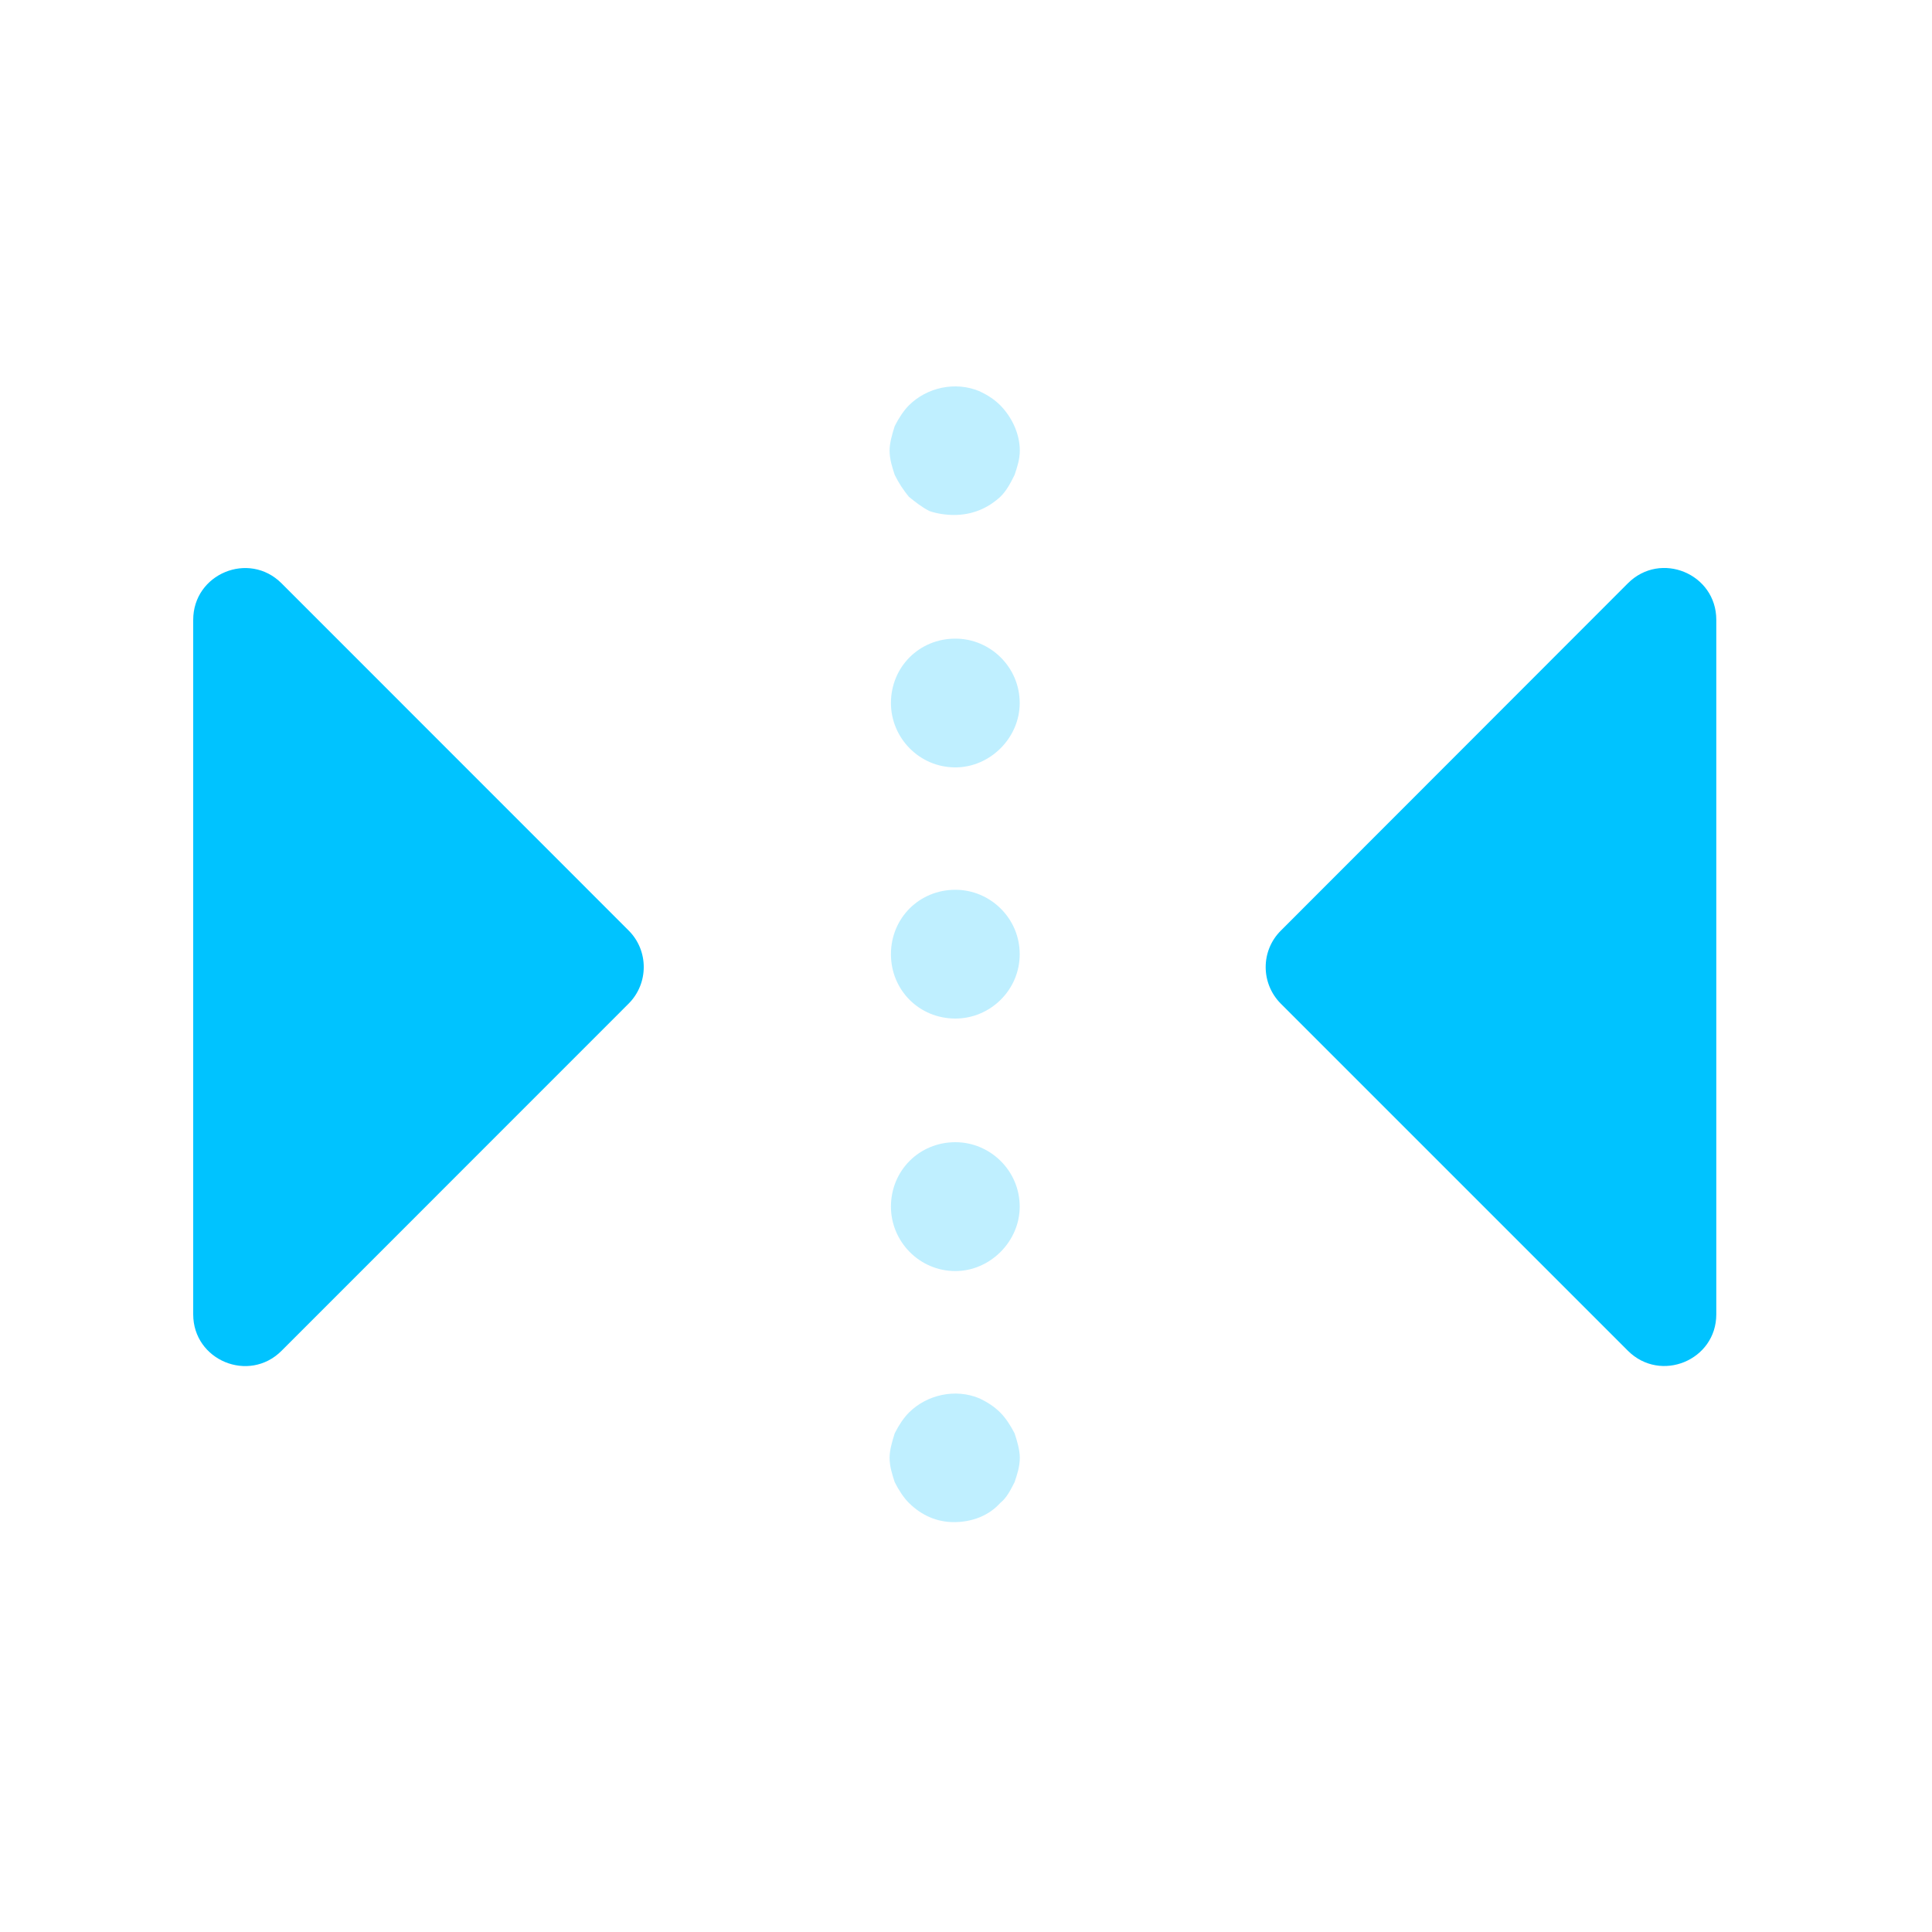
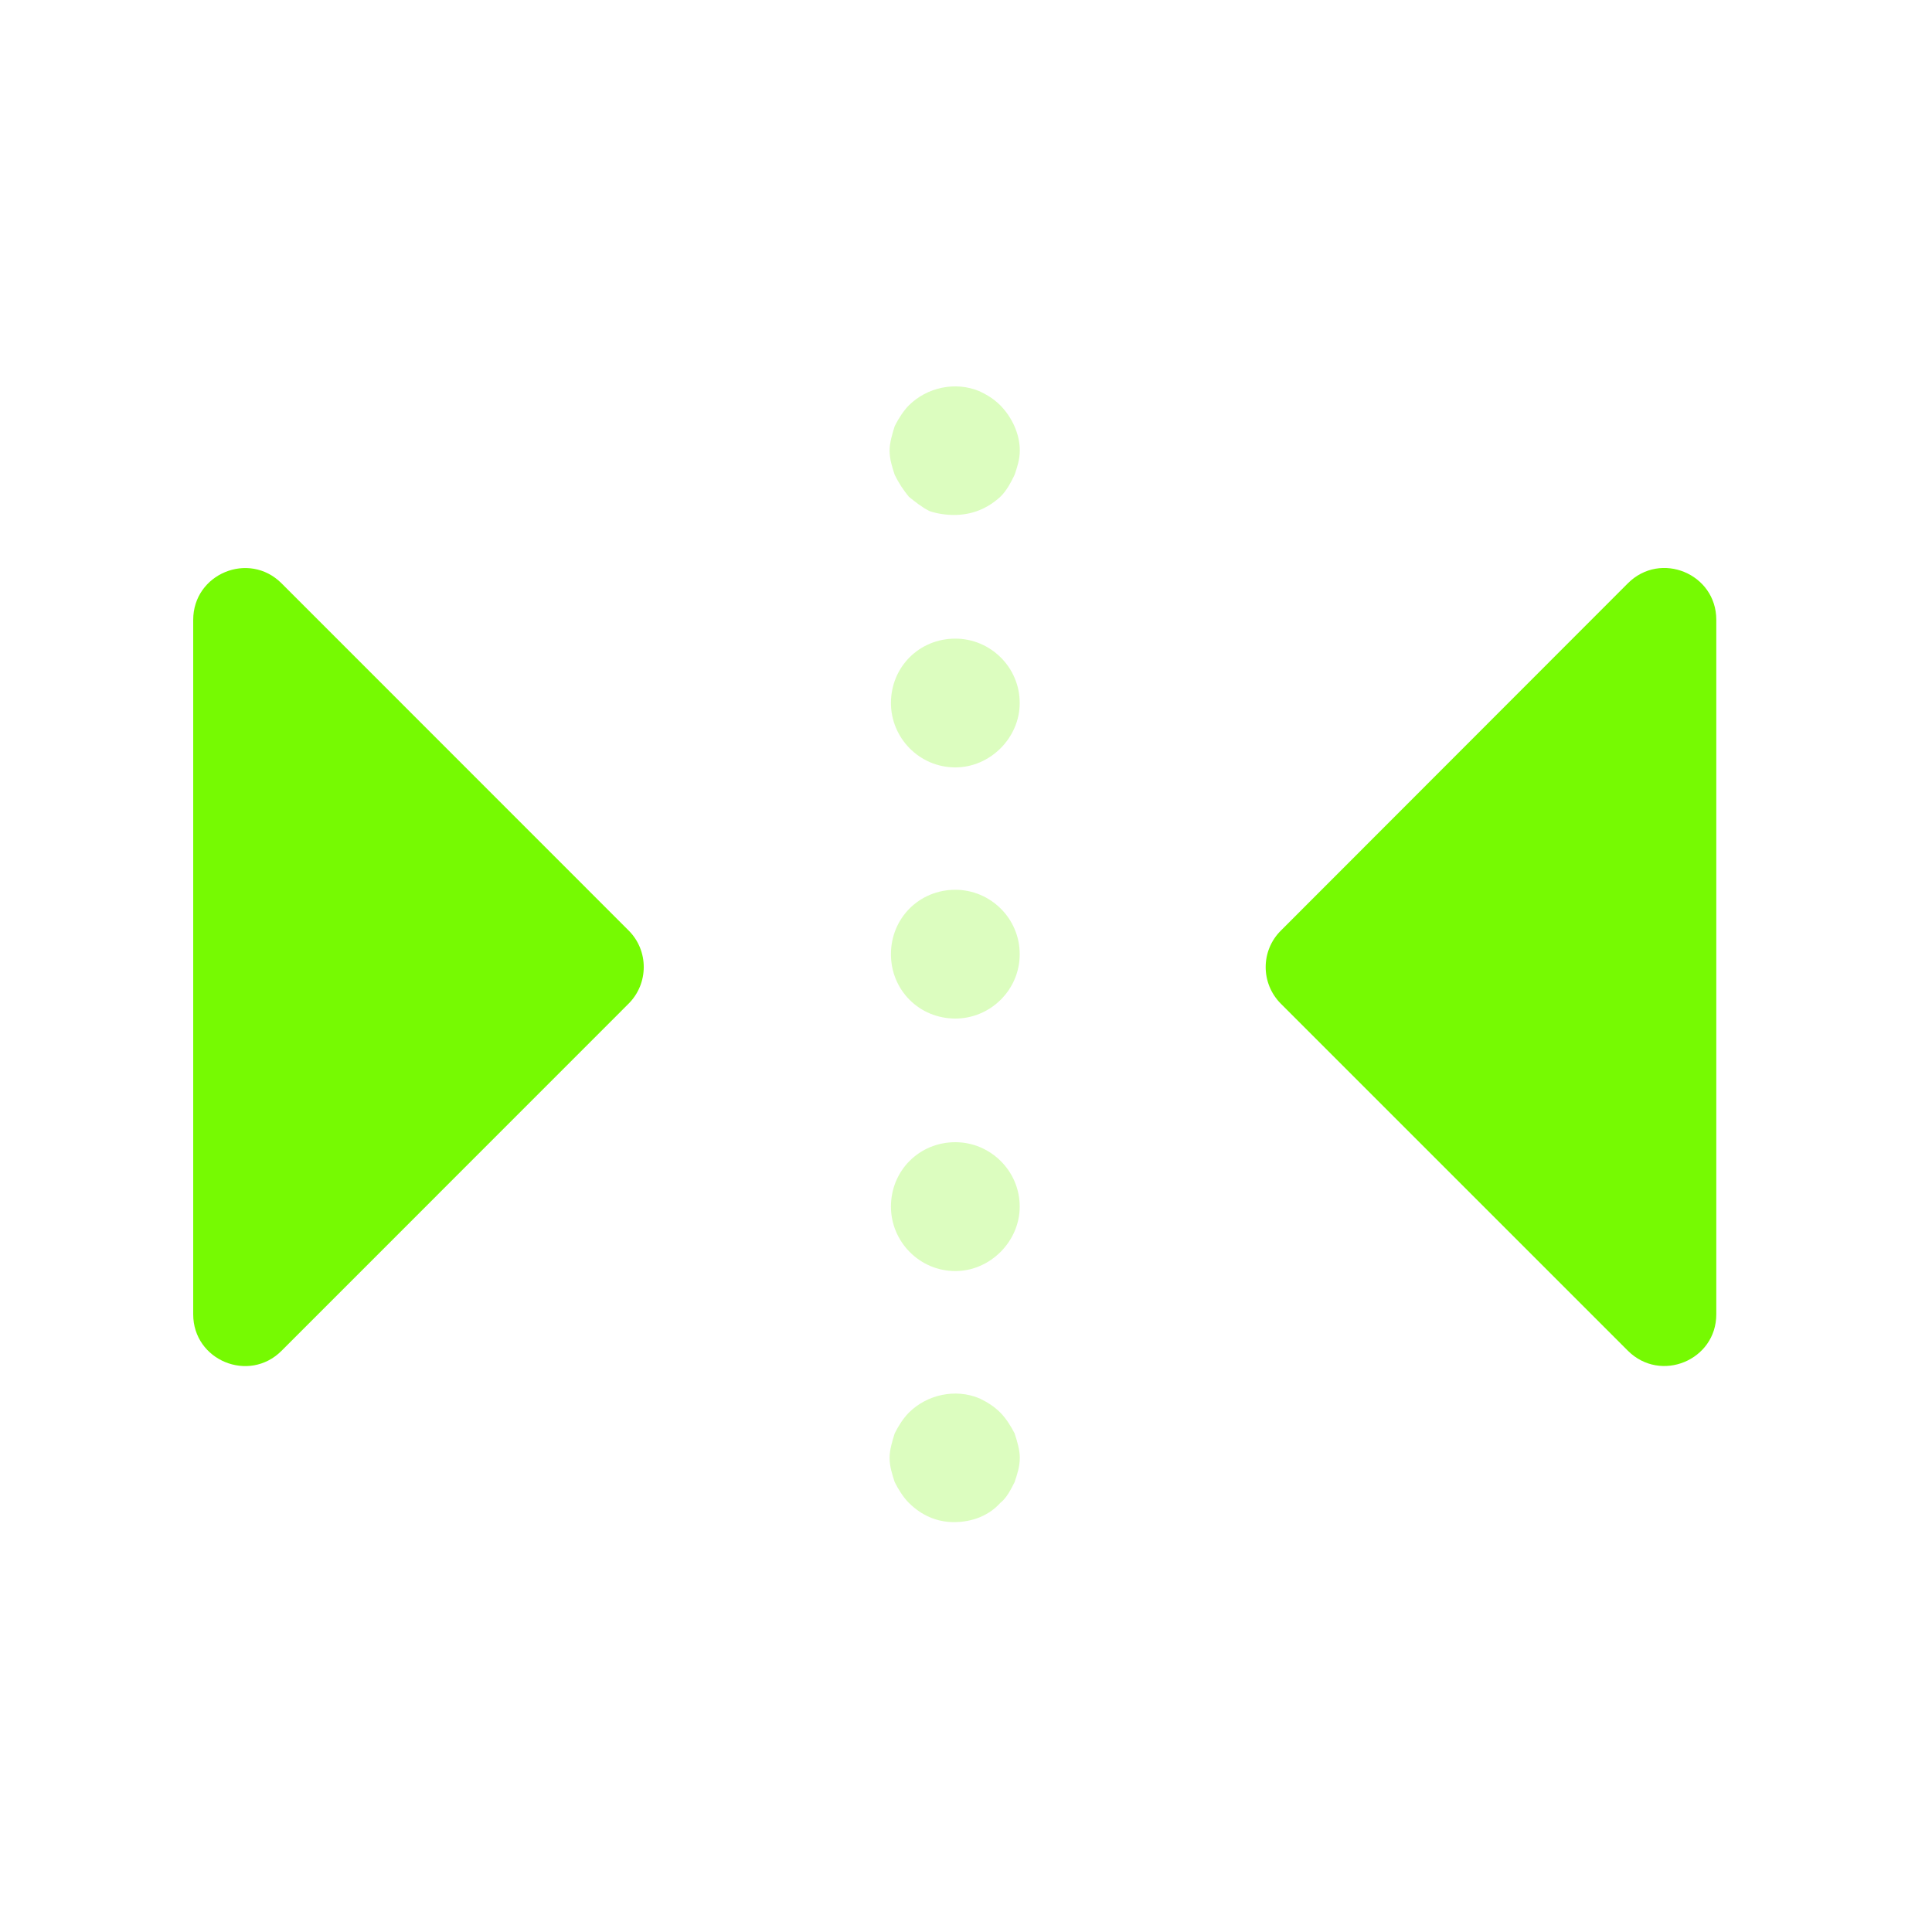
<svg xmlns="http://www.w3.org/2000/svg" width="20px" height="20px" viewBox="0 0 20 20" version="1.1">
  <defs />
  <g id="left-right-active" stroke="none" stroke-width="1" fill="none" fill-rule="evenodd">
    <g id="Flip-Left-Right" transform="translate(2, 4)">
-       <path d="M4.665,2.417 L4.665,9.606 C4.665,10.082 4.089,10.321 3.751,9.984 L0.157,6.389 C-0.051,6.18 -0.051,5.841 0.157,5.633 L3.751,2.038 C4.089,1.701 4.665,1.94 4.665,2.417" id="Fill-1" fill="#00c3ff" transform="translate(2.332533, 6.010929) scale(-1, 1) translate(-2.332533, -6.010929) " />
-       <path d="M7.875,11.757 C7.702,11.757 7.542,11.69 7.409,11.558 C7.355,11.505 7.302,11.423 7.262,11.343 C7.237,11.265 7.209,11.183 7.209,11.09 C7.209,11.01 7.237,10.917 7.262,10.838 C7.302,10.757 7.355,10.677 7.409,10.623 C7.595,10.438 7.89,10.37 8.142,10.477 C8.223,10.517 8.29,10.558 8.355,10.623 C8.409,10.677 8.462,10.757 8.503,10.838 C8.529,10.917 8.557,11.01 8.557,11.09 C8.557,11.183 8.529,11.265 8.503,11.343 C8.462,11.423 8.422,11.505 8.355,11.558 C8.237,11.69 8.063,11.757 7.875,11.757 Z M7.223,3.278 C7.223,2.904 7.516,2.611 7.89,2.611 C8.25,2.611 8.556,2.904 8.556,3.278 C8.556,3.638 8.25,3.944 7.89,3.944 C7.516,3.944 7.223,3.638 7.223,3.278 Z M7.223,5.878 C7.223,5.504 7.516,5.211 7.89,5.211 C8.25,5.211 8.556,5.504 8.556,5.878 C8.556,6.25 8.25,6.544 7.89,6.544 C7.516,6.544 7.223,6.25 7.223,5.878 Z M7.223,8.491 C7.223,8.118 7.516,7.824 7.89,7.824 C8.25,7.824 8.556,8.118 8.556,8.491 C8.556,8.851 8.25,9.158 7.89,9.158 C7.516,9.158 7.223,8.851 7.223,8.491 Z M7.875,1.331 C7.795,1.331 7.702,1.318 7.623,1.291 C7.542,1.25 7.475,1.196 7.409,1.143 C7.355,1.078 7.302,0.998 7.262,0.916 C7.237,0.838 7.209,0.756 7.209,0.664 C7.209,0.583 7.237,0.491 7.262,0.411 C7.302,0.331 7.355,0.25 7.409,0.196 C7.595,0.011 7.89,-0.056 8.142,0.051 C8.223,0.09 8.29,0.131 8.355,0.196 C8.475,0.318 8.557,0.491 8.557,0.664 C8.557,0.756 8.529,0.838 8.503,0.916 C8.462,0.998 8.422,1.078 8.355,1.143 C8.223,1.264 8.063,1.331 7.875,1.331 Z" id="Combined-Shape" fill-opacity="0.25" fill="#00c3ff" />
-       <path d="M11.102,9.606 L11.102,2.416 C11.102,1.939 11.679,1.7 12.017,2.038 L15.61,5.634 C15.819,5.842 15.819,6.18 15.61,6.39 L12.017,9.983 C11.679,10.32 11.102,10.082 11.102,9.606" id="Fill-3" fill="#00c3ff" transform="translate(13.4345, 6.010396) scale(-1, 1) translate(-13.4345, -6.010396) " />
+       <path d="M4.665,2.417 L4.665,9.606 C4.665,10.082 4.089,10.321 3.751,9.984 L0.157,6.389 C-0.051,6.18 -0.051,5.841 0.157,5.633 L3.751,2.038 C4.089,1.701 4.665,1.94 4.665,2.417" id="Fill-1" fill="#76fa02" transform="translate(2.332533, 6.010929) scale(-1, 1) translate(-2.332533, -6.010929) " />
+       <path d="M7.875,11.757 C7.702,11.757 7.542,11.69 7.409,11.558 C7.355,11.505 7.302,11.423 7.262,11.343 C7.237,11.265 7.209,11.183 7.209,11.09 C7.209,11.01 7.237,10.917 7.262,10.838 C7.302,10.757 7.355,10.677 7.409,10.623 C7.595,10.438 7.89,10.37 8.142,10.477 C8.223,10.517 8.29,10.558 8.355,10.623 C8.409,10.677 8.462,10.757 8.503,10.838 C8.529,10.917 8.557,11.01 8.557,11.09 C8.557,11.183 8.529,11.265 8.503,11.343 C8.462,11.423 8.422,11.505 8.355,11.558 C8.237,11.69 8.063,11.757 7.875,11.757 Z M7.223,3.278 C7.223,2.904 7.516,2.611 7.89,2.611 C8.25,2.611 8.556,2.904 8.556,3.278 C8.556,3.638 8.25,3.944 7.89,3.944 C7.516,3.944 7.223,3.638 7.223,3.278 Z M7.223,5.878 C7.223,5.504 7.516,5.211 7.89,5.211 C8.25,5.211 8.556,5.504 8.556,5.878 C8.556,6.25 8.25,6.544 7.89,6.544 C7.516,6.544 7.223,6.25 7.223,5.878 Z M7.223,8.491 C7.223,8.118 7.516,7.824 7.89,7.824 C8.25,7.824 8.556,8.118 8.556,8.491 C8.556,8.851 8.25,9.158 7.89,9.158 C7.516,9.158 7.223,8.851 7.223,8.491 Z M7.875,1.331 C7.795,1.331 7.702,1.318 7.623,1.291 C7.542,1.25 7.475,1.196 7.409,1.143 C7.355,1.078 7.302,0.998 7.262,0.916 C7.237,0.838 7.209,0.756 7.209,0.664 C7.209,0.583 7.237,0.491 7.262,0.411 C7.302,0.331 7.355,0.25 7.409,0.196 C7.595,0.011 7.89,-0.056 8.142,0.051 C8.223,0.09 8.29,0.131 8.355,0.196 C8.475,0.318 8.557,0.491 8.557,0.664 C8.557,0.756 8.529,0.838 8.503,0.916 C8.462,0.998 8.422,1.078 8.355,1.143 C8.223,1.264 8.063,1.331 7.875,1.331 Z" id="Combined-Shape" fill-opacity="0.25" fill="#76fa02" />
+       <path d="M11.102,9.606 L11.102,2.416 C11.102,1.939 11.679,1.7 12.017,2.038 L15.61,5.634 C15.819,5.842 15.819,6.18 15.61,6.39 L12.017,9.983 C11.679,10.32 11.102,10.082 11.102,9.606" id="Fill-3" fill="#76fa02" transform="translate(13.4345, 6.010396) scale(-1, 1) translate(-13.4345, -6.010396) " />
    </g>
  </g>
</svg>
